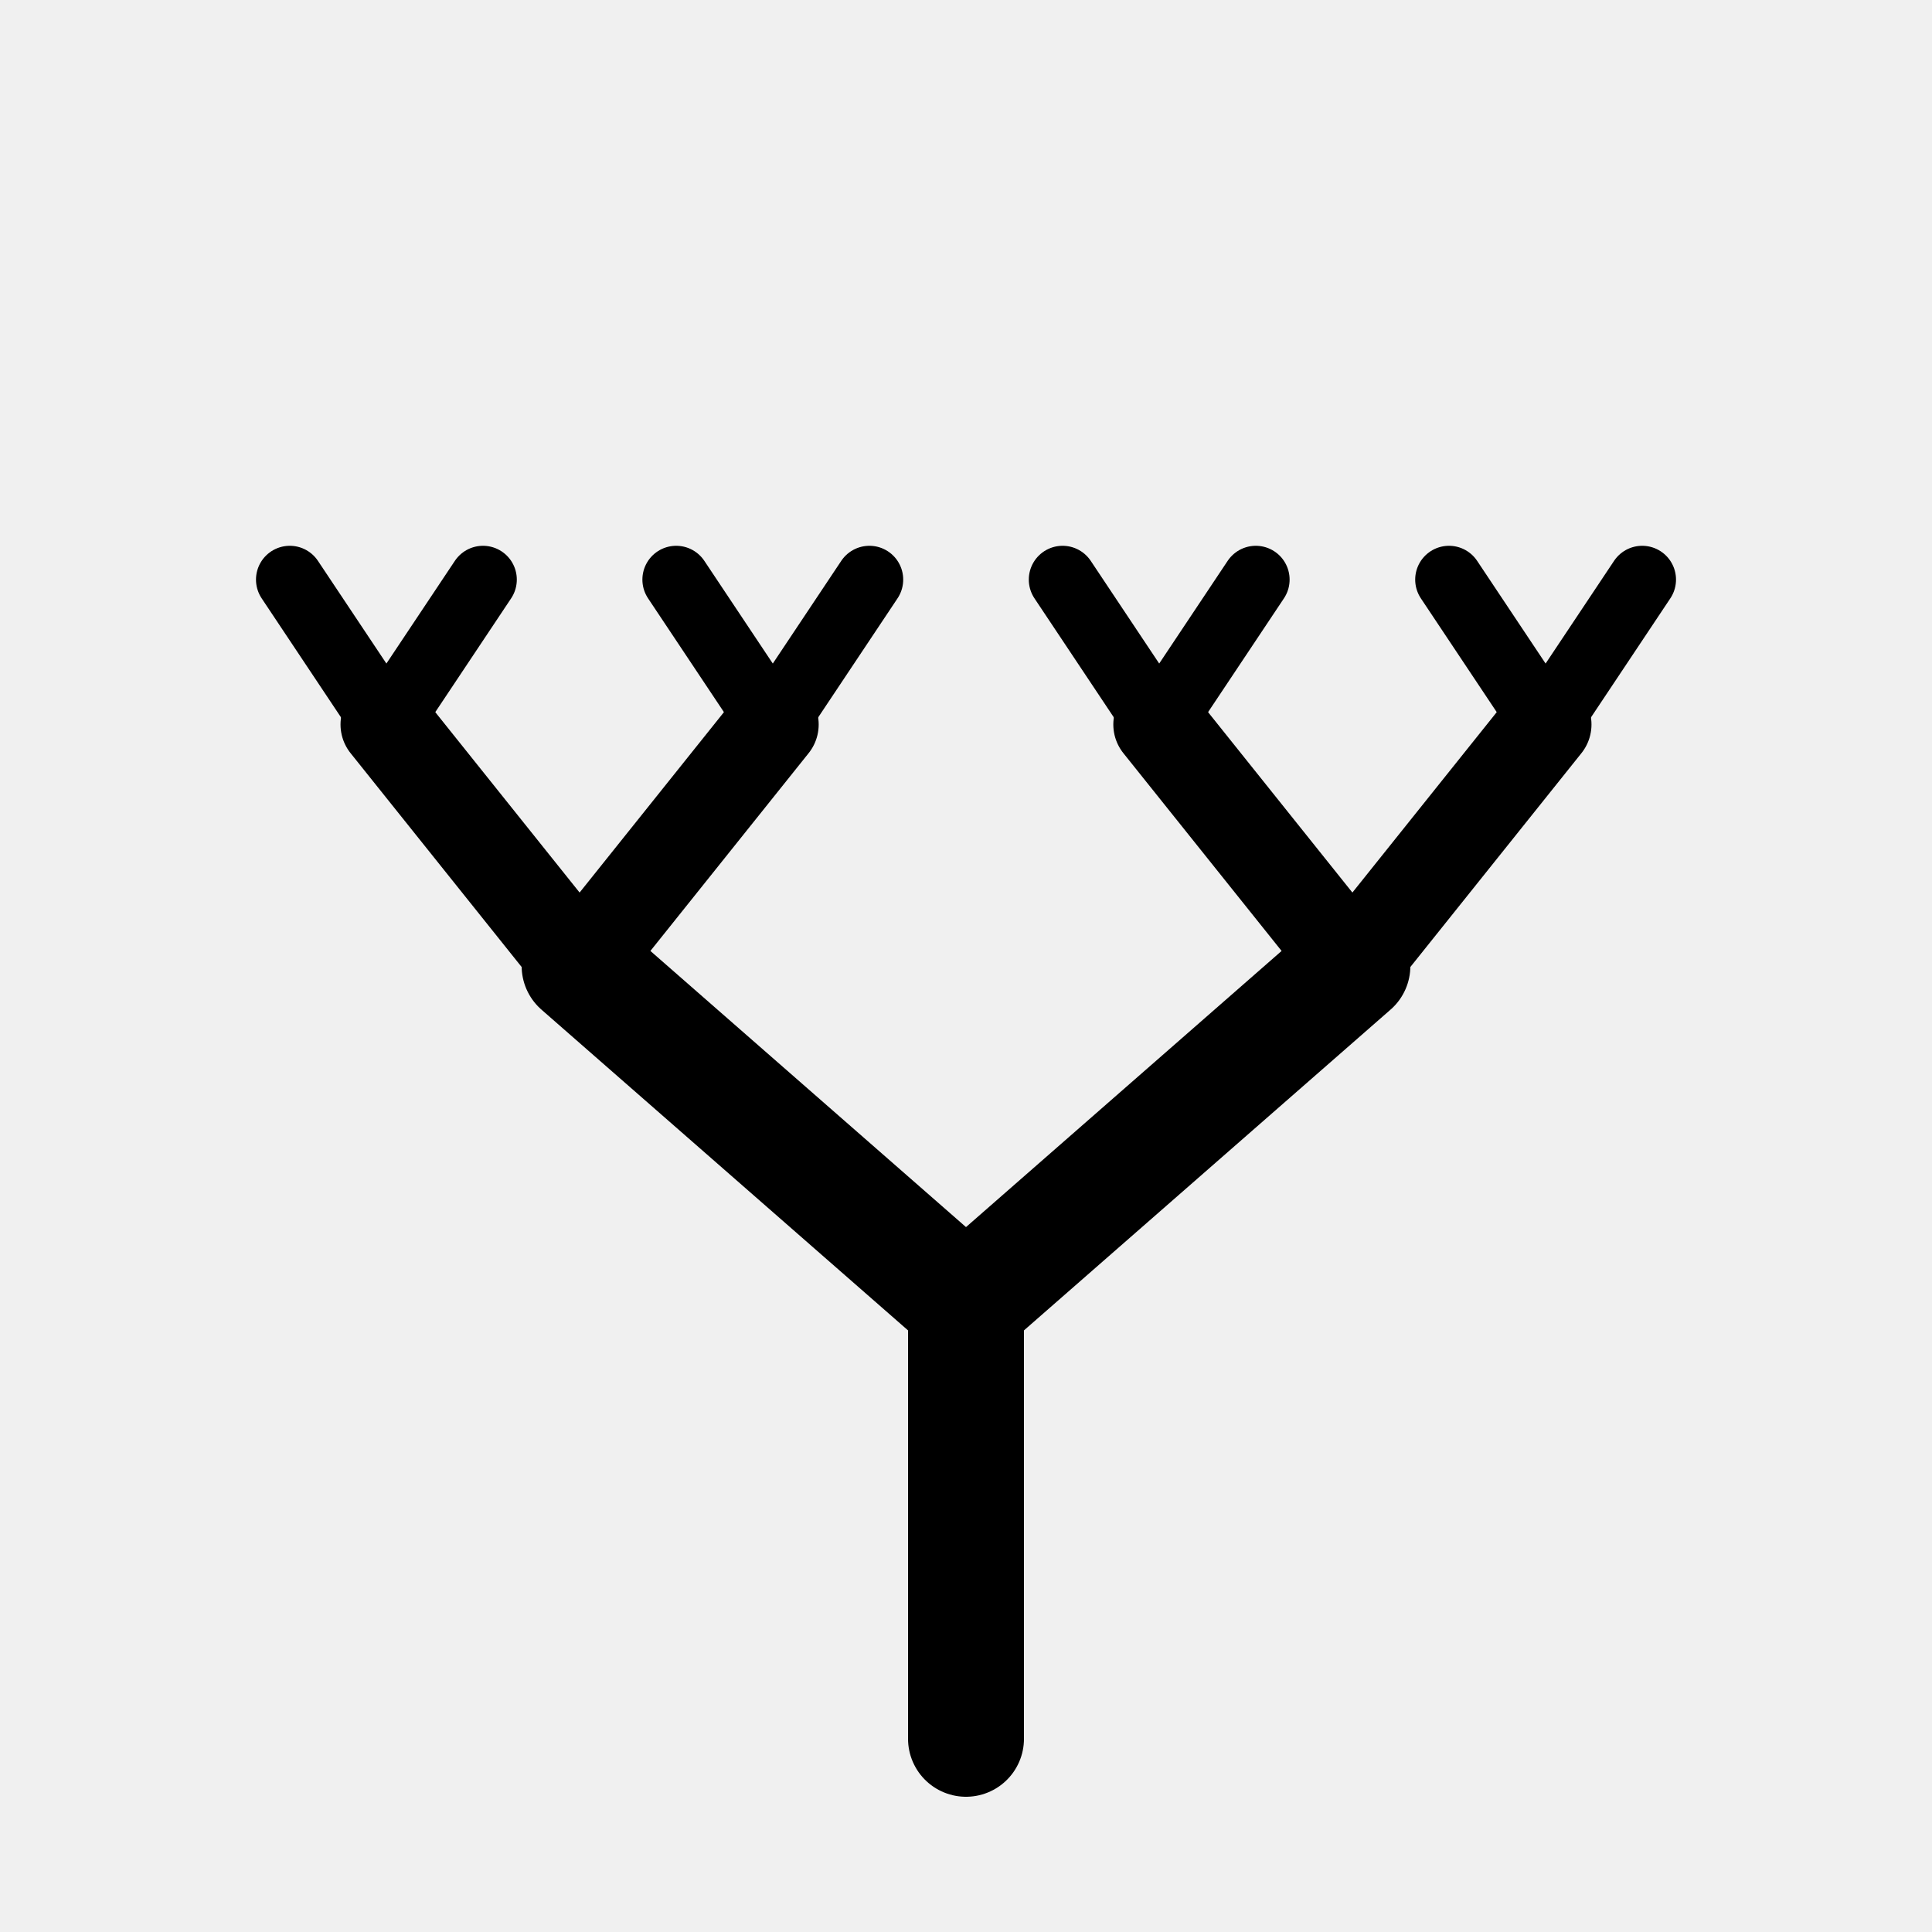
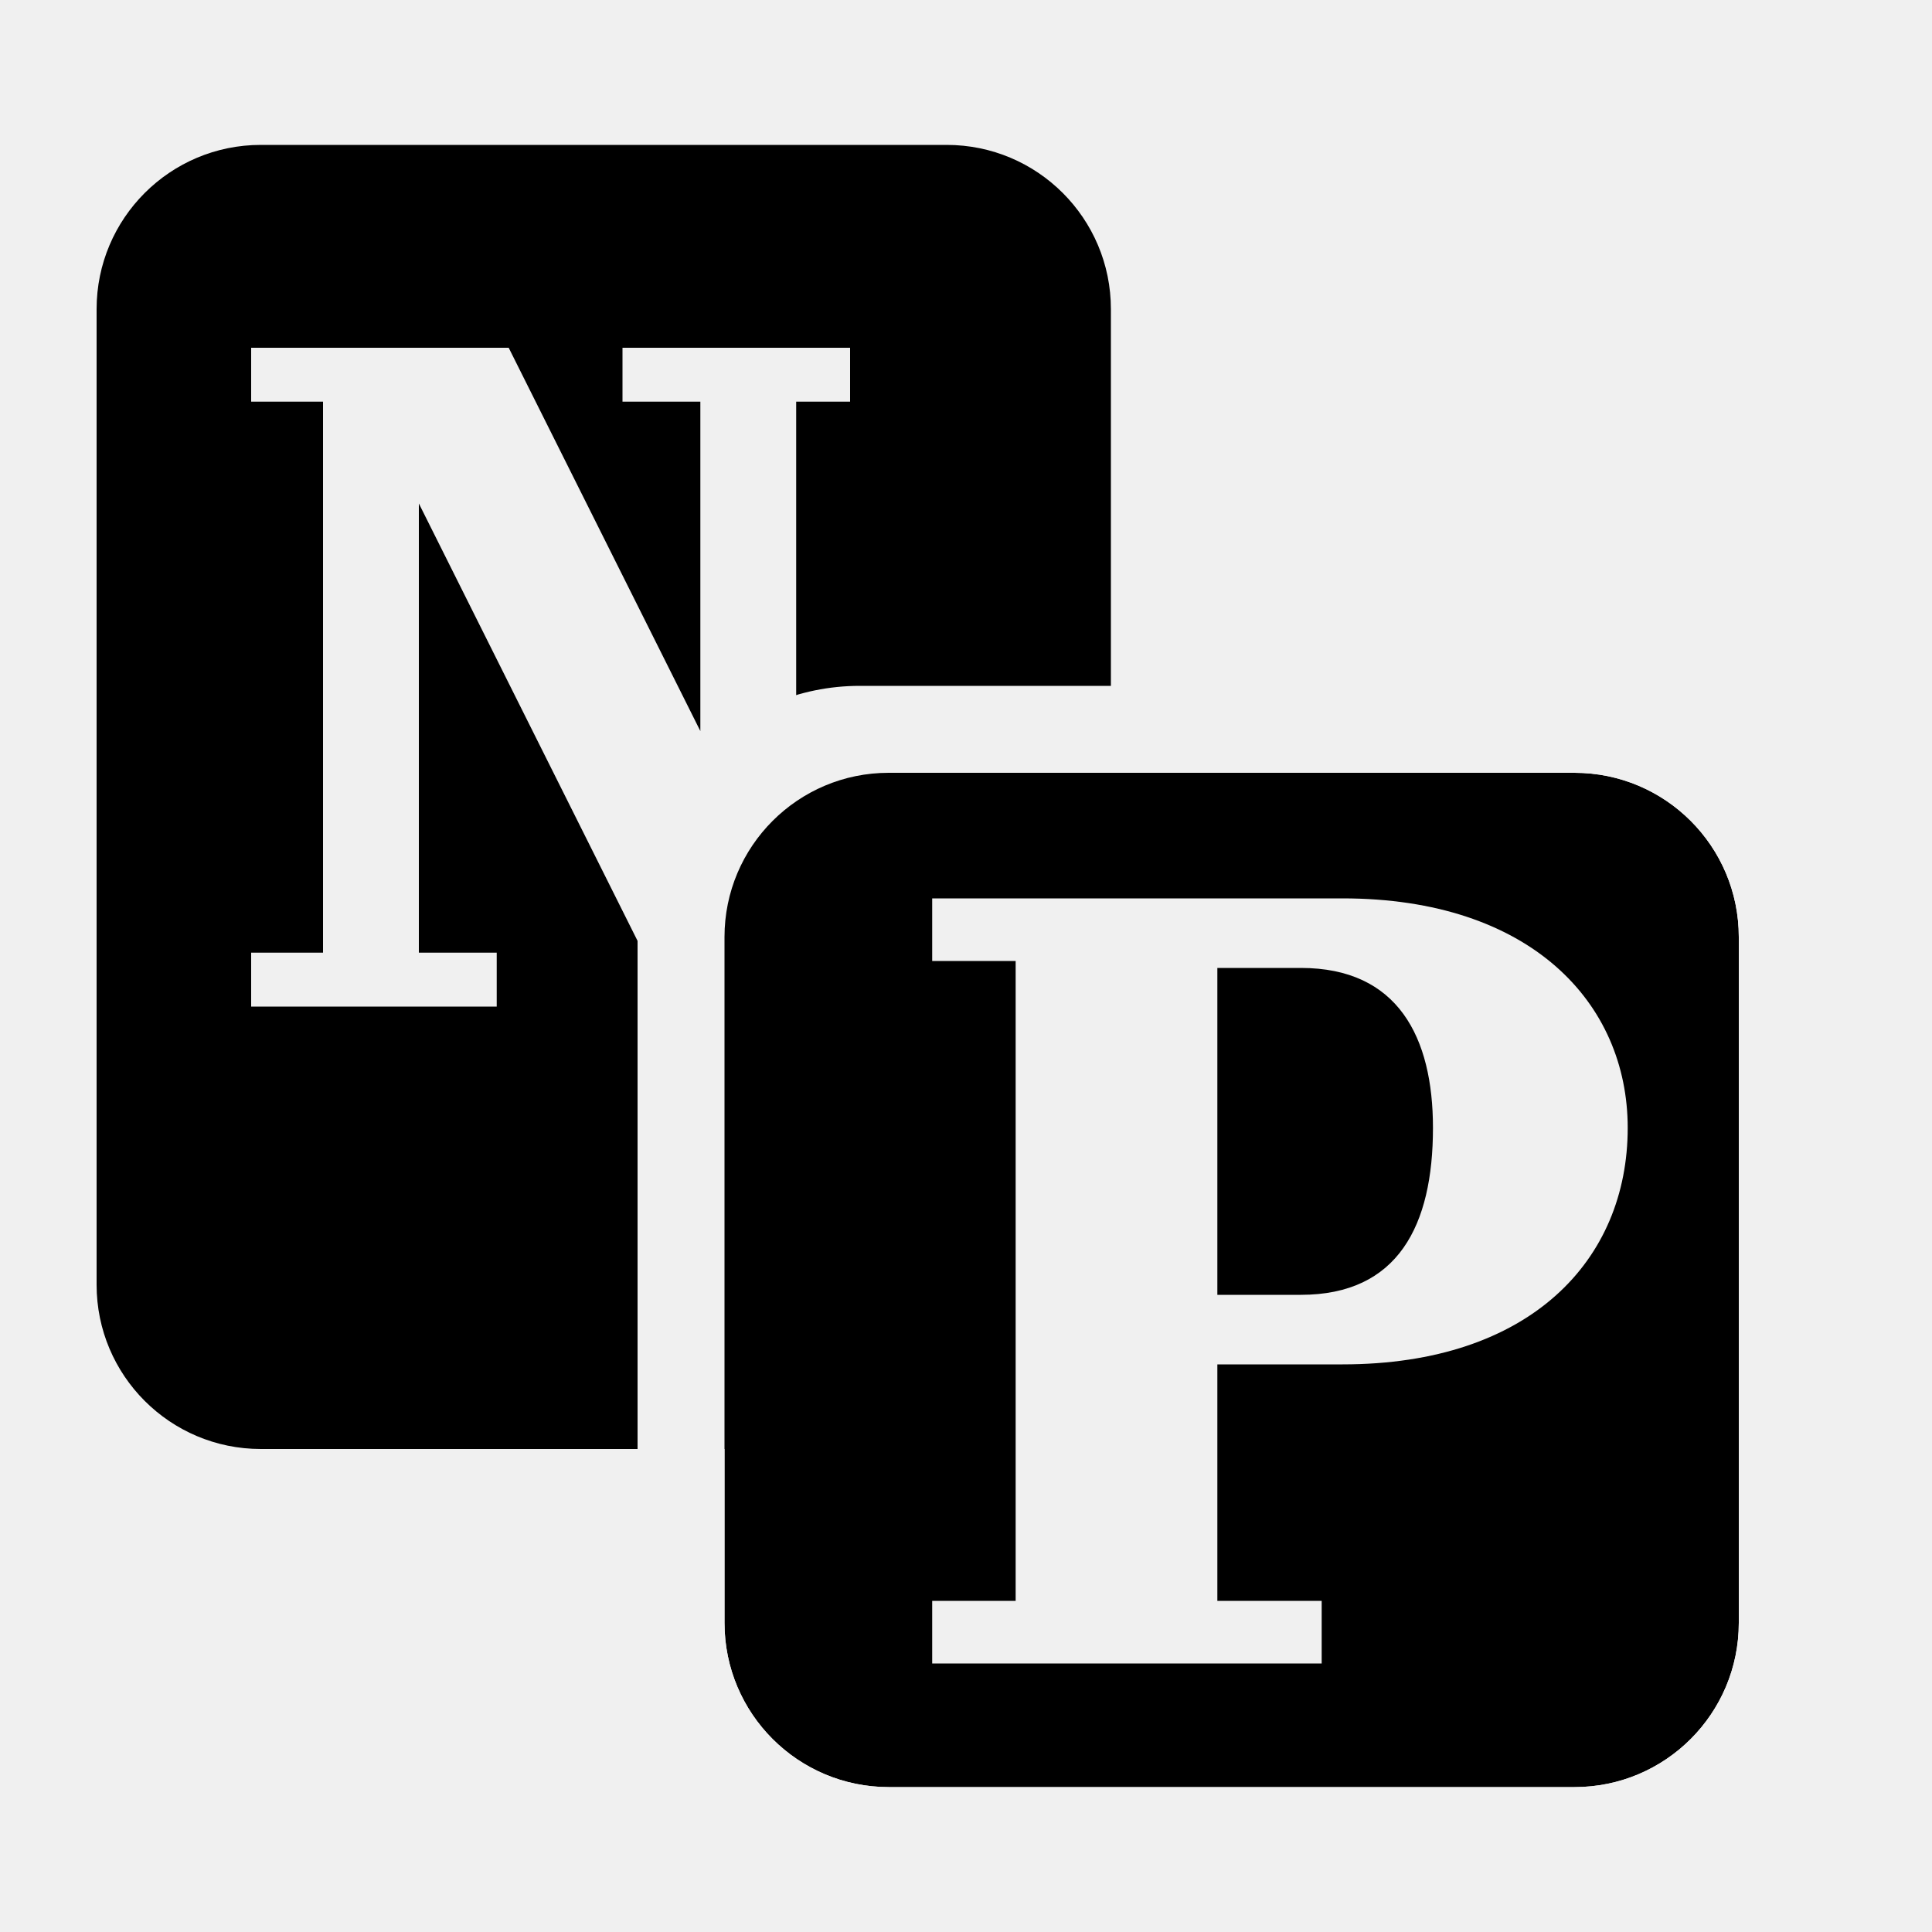
<svg xmlns="http://www.w3.org/2000/svg" viewBox="0 0 40 40">
-   <g transform="translate(0 5)">
-     <g stroke="#000000" stroke-linecap="round" stroke-linejoin="round">
-       <path d="M20 31V22M20 22l-8-7m8 7 8-7" stroke-width="2.4" />
-       <path d="m12 15-4-5m4 5 4-5m12 5-4-5m4 5 4-5" stroke-width="1.9" />
-       <path d="m8 10-2-3m2 3 2-3m6 3-2-3m2 3 2-3m6 3-2-3m2 3 2-3m6 3-2-3m2 3 2-3" stroke-width="1.4" />
-     </g>
+   <defs>
+     <mask id="m" maskUnits="userSpaceOnUse" x="0" y="0" width="40" height="40">
+       <rect width="40" height="40" fill="#fff" />
+       <path transform="translate(5.2 7.2) scale(0.062)" fill="#000" fill-rule="evenodd" d="M0 0H86L150 128V18H124V0H200V18H182V220H140L56 52V202H82V220H0V202H24V18H0Z" />
+       <path transform="translate(19.3 17.6) scale(0.072)" fill="#000" fill-rule="evenodd" d="M0 0H118C172 0 200 30 200 66C200 104 172 134 118 134H82V202H112V220H0V202H24V18H0ZM82 20V114H106C134 114 144 94 144 66C144 40 134 20 106 20Z" />
+       <rect x="13.2" y="14.2" width="24.6" height="24.6" rx="4.6" fill="#000" />
+       <rect x="15" y="16" width="21" height="21" rx="3.4" fill="#fff" />
+       <path transform="translate(19.3 18.6) scale(0.072)" fill="#000" fill-rule="evenodd" d="M0 0H118C172 0 200 30 200 66C200 104 172 134 118 134H82V202H112V220H0V202H24V18H0ZM82 20V114H106C134 114 144 94 144 66C144 40 134 20 106 20Z" />
+     </mask>
+   </defs>
+   <g mask="url(#m)" fill="#000">
+     <rect x="2" y="3" width="21" height="27" rx="3.4" />
+     <rect x="15" y="16" width="21" height="21" rx="3.4" />
  </g>
</svg>
